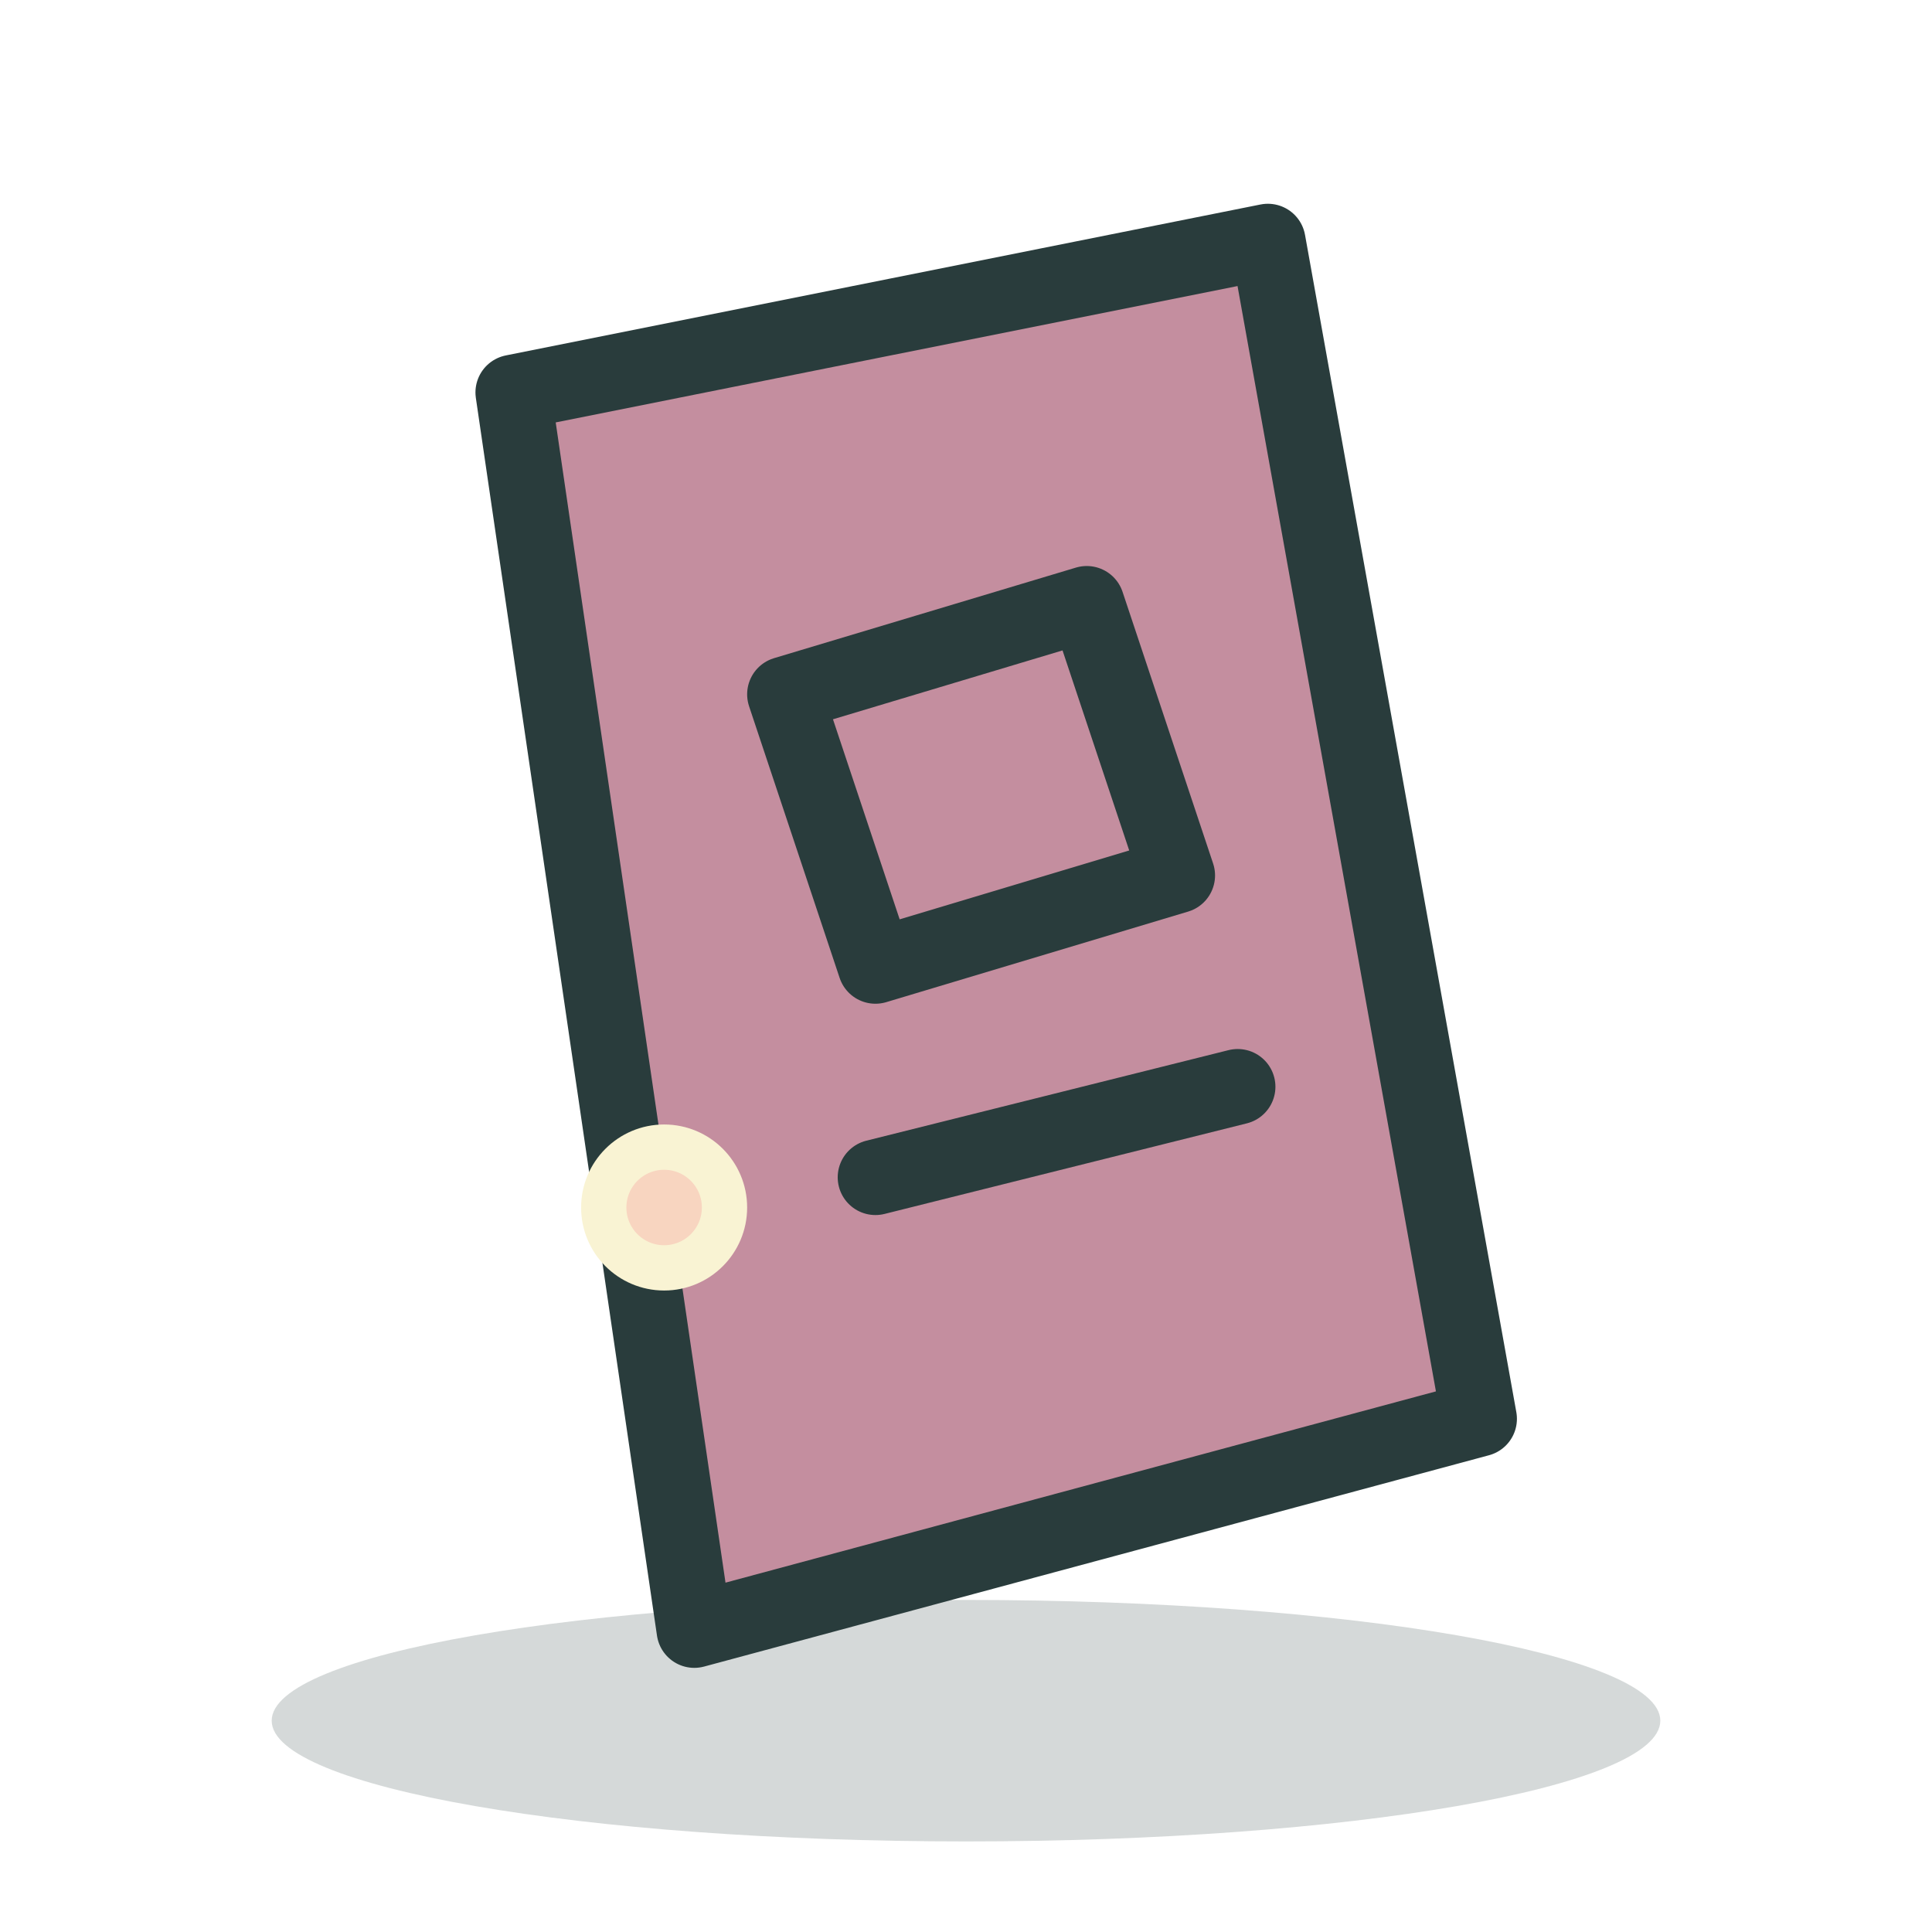
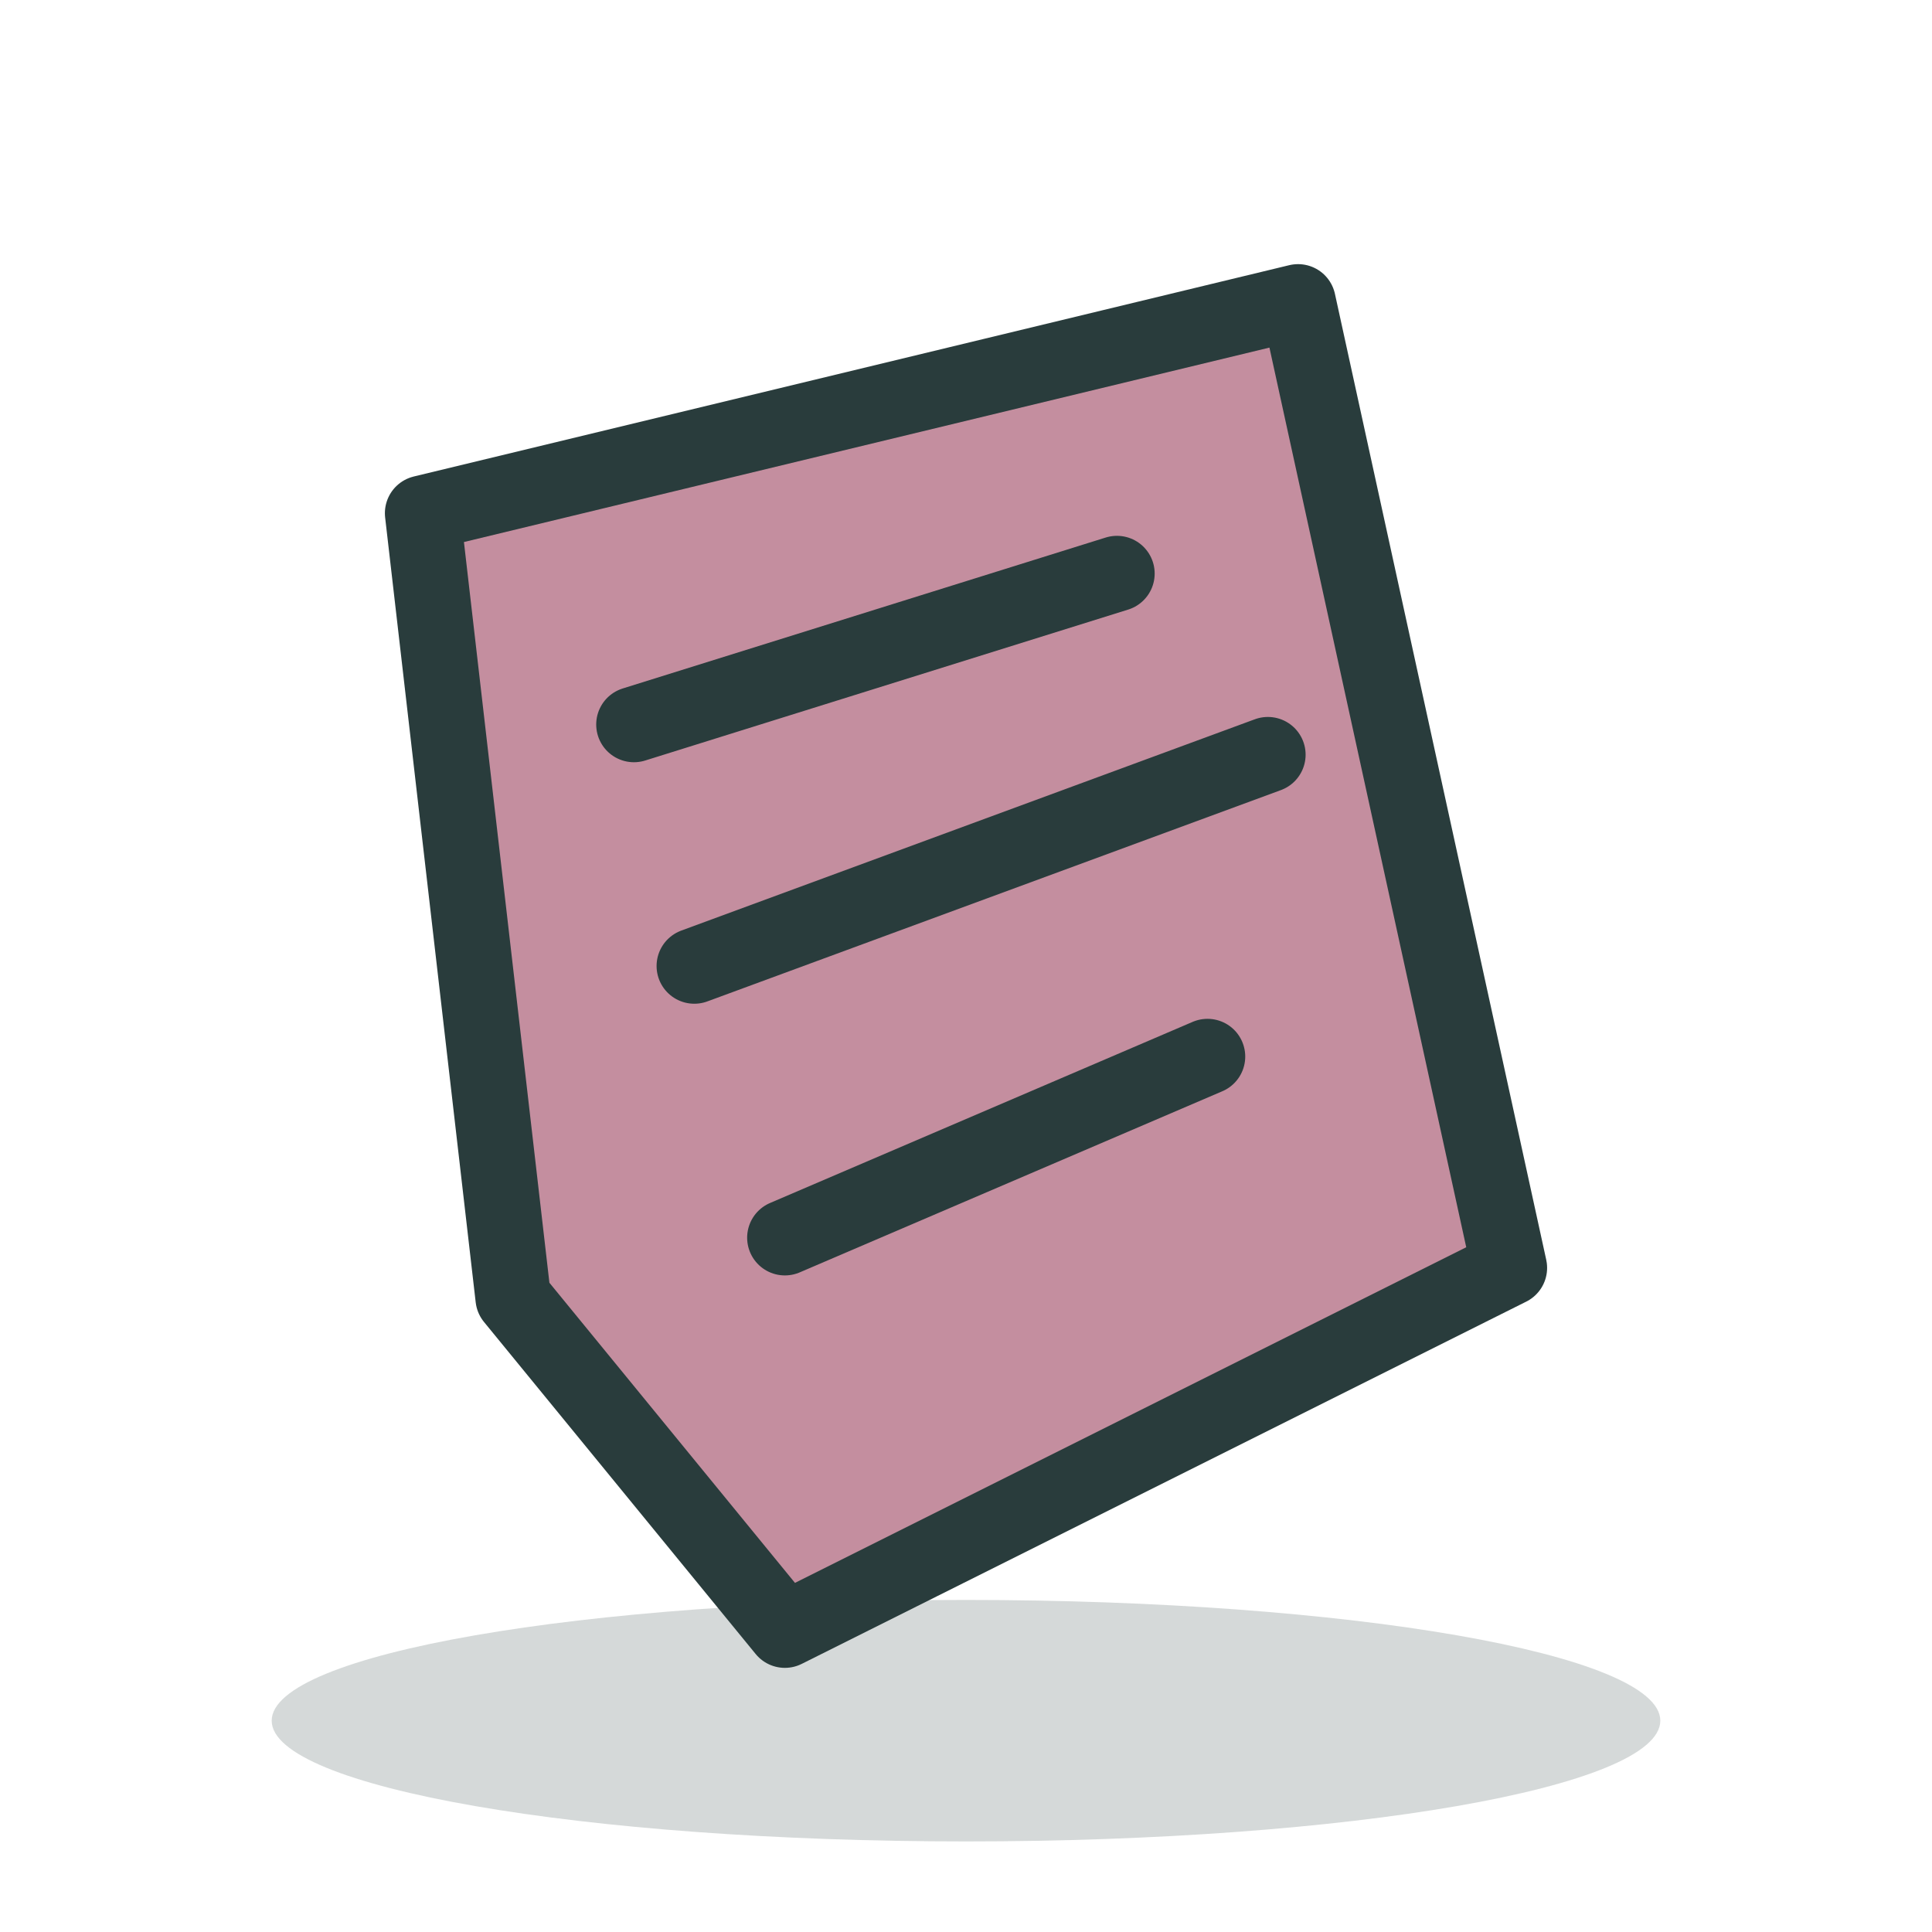
<svg xmlns="http://www.w3.org/2000/svg" viewBox="0 0 64 64">
  <ellipse cx="32" cy="57" rx="23" ry="4" fill="#182e2c" opacity=".18" />
  <g fill="#c48e9f" stroke="#293c3c" stroke-width="2.5" stroke-linejoin="round" stroke-linecap="round">
-     <path d="M17 13L42 8 49 47 23 54Z" />
-     <path d="M26 23L36 20 39 29 29 32ZM29 39L41 36" fill="none" />
+     <path d="M14 17L43 10 50 42 26 54 17 43Z" />
+     <path d="M21 24L37 19M23 32L42 25M26 41L40 35" fill="none" />
  </g>
-   <circle cx="22" cy="40" r="2" fill="#f8d5c0" stroke="#f9f3d3" stroke-width="1.5" />
</svg>
